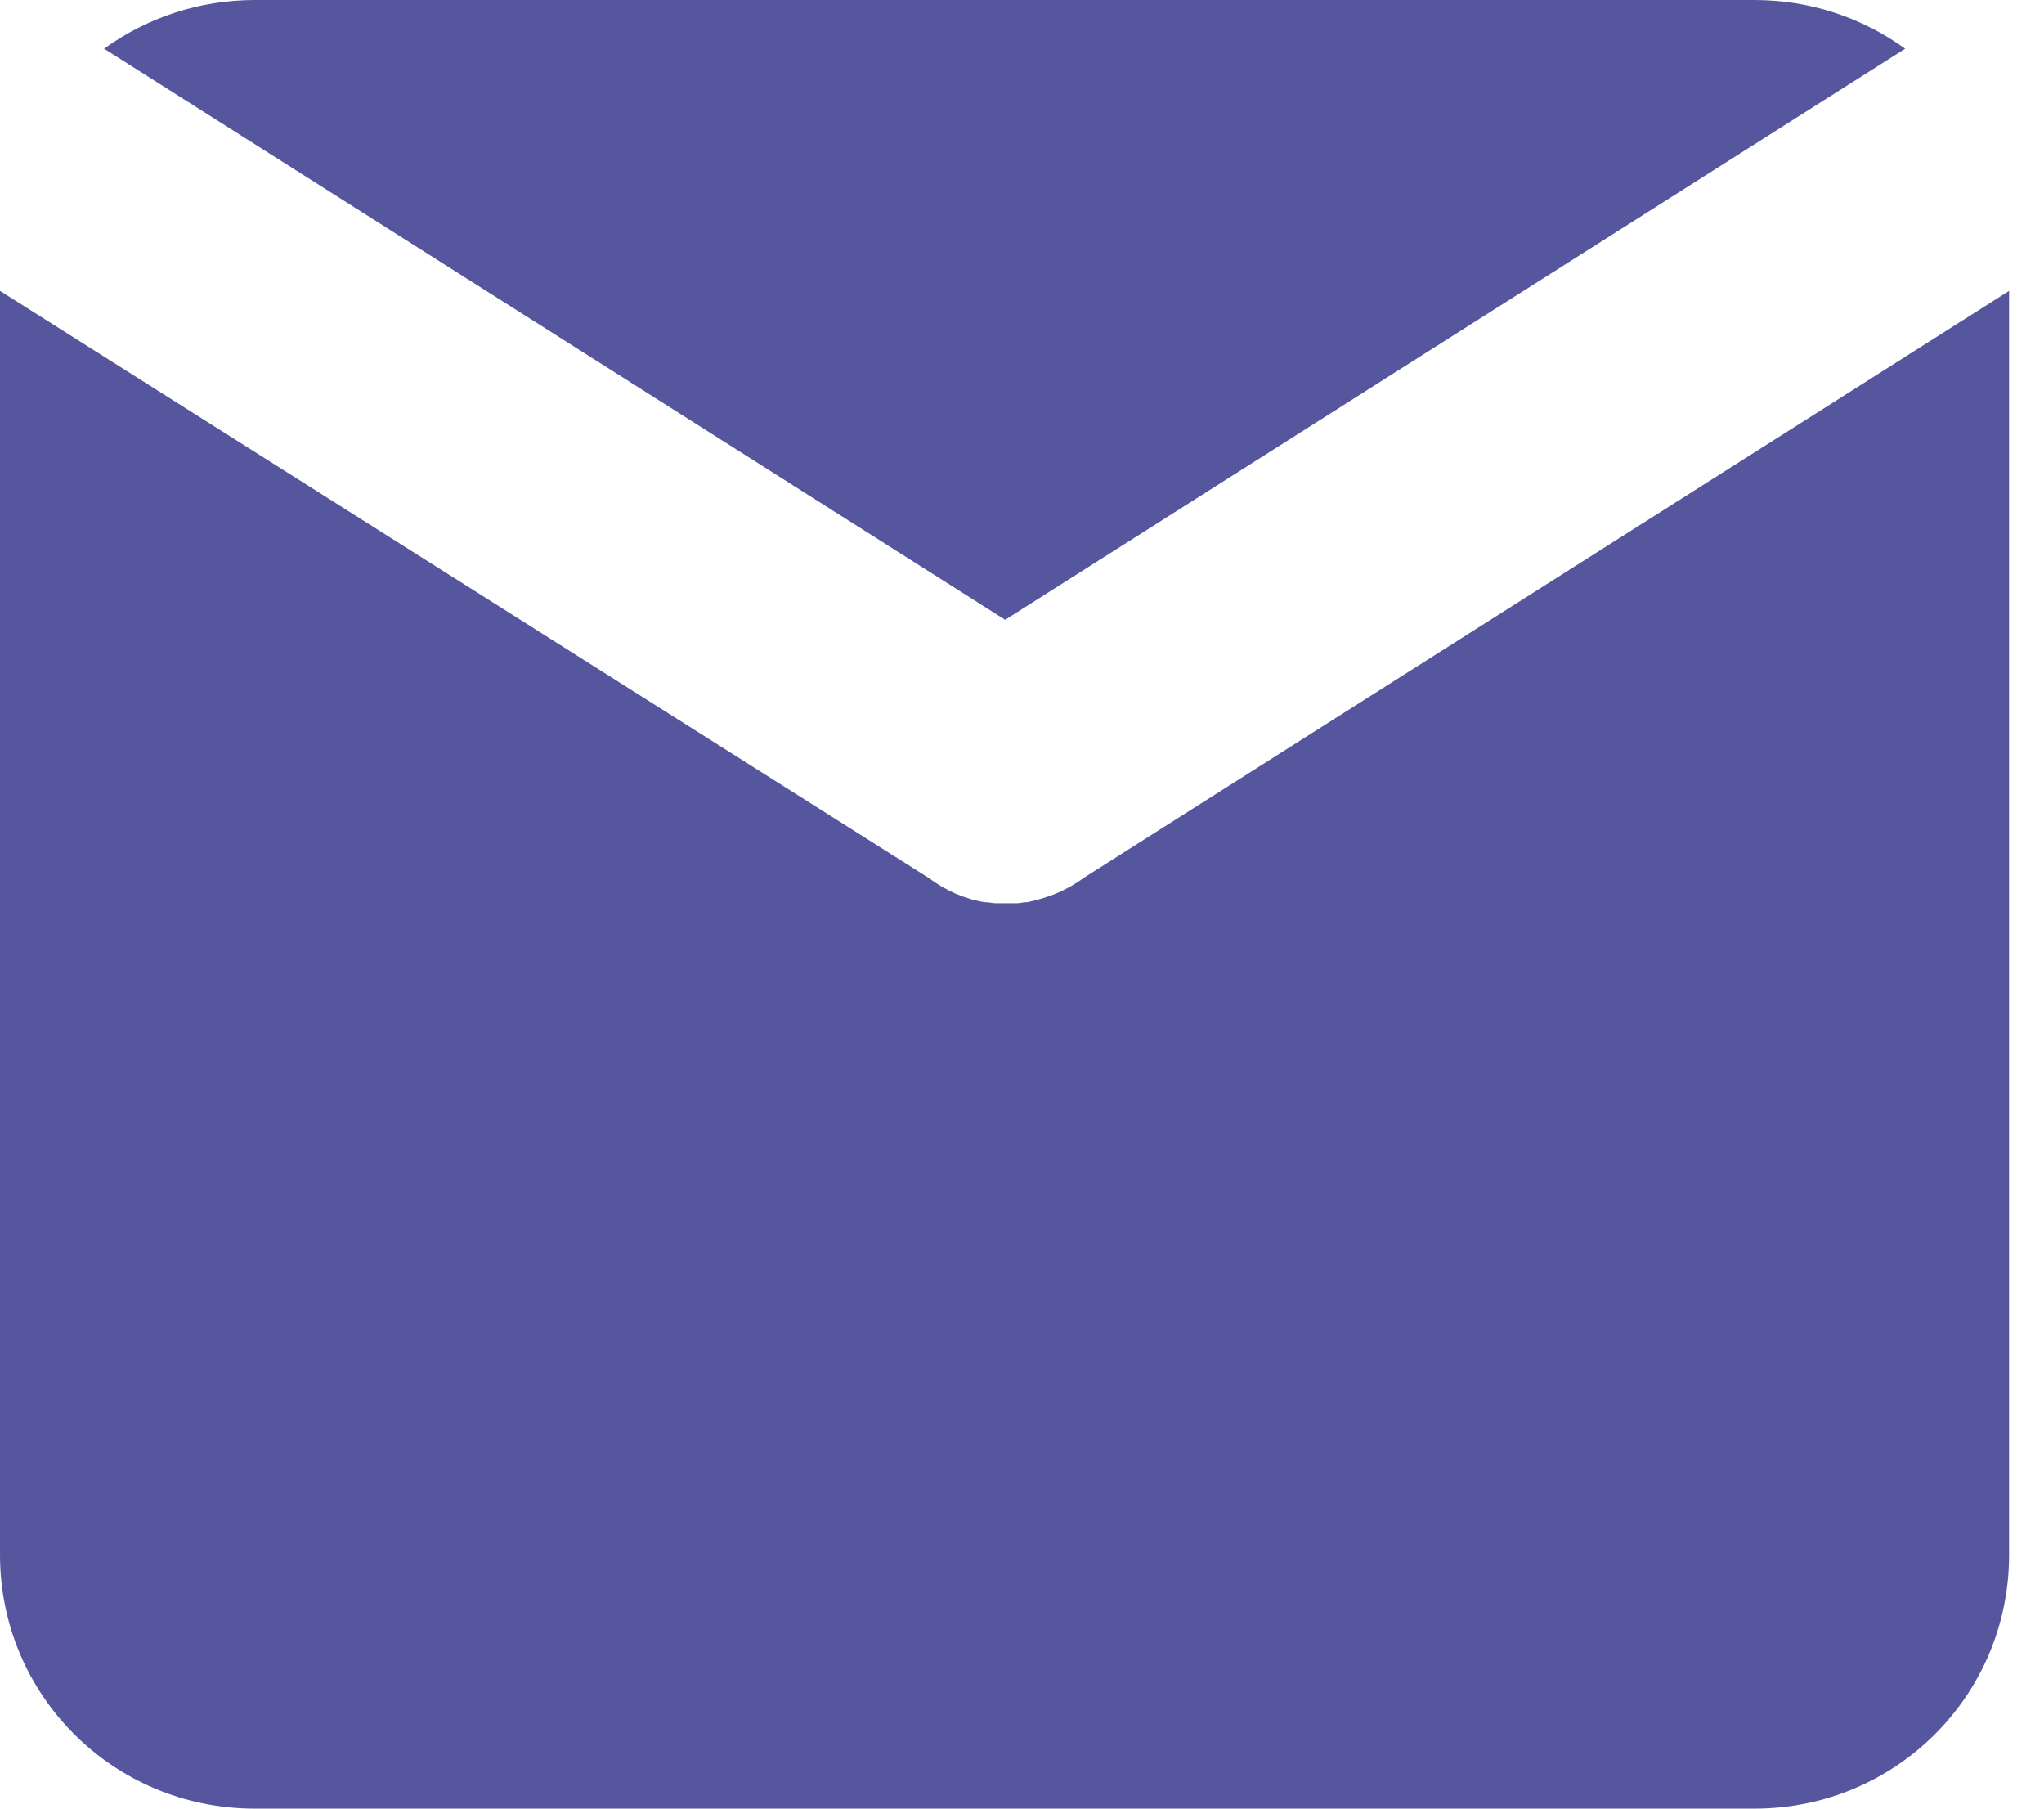
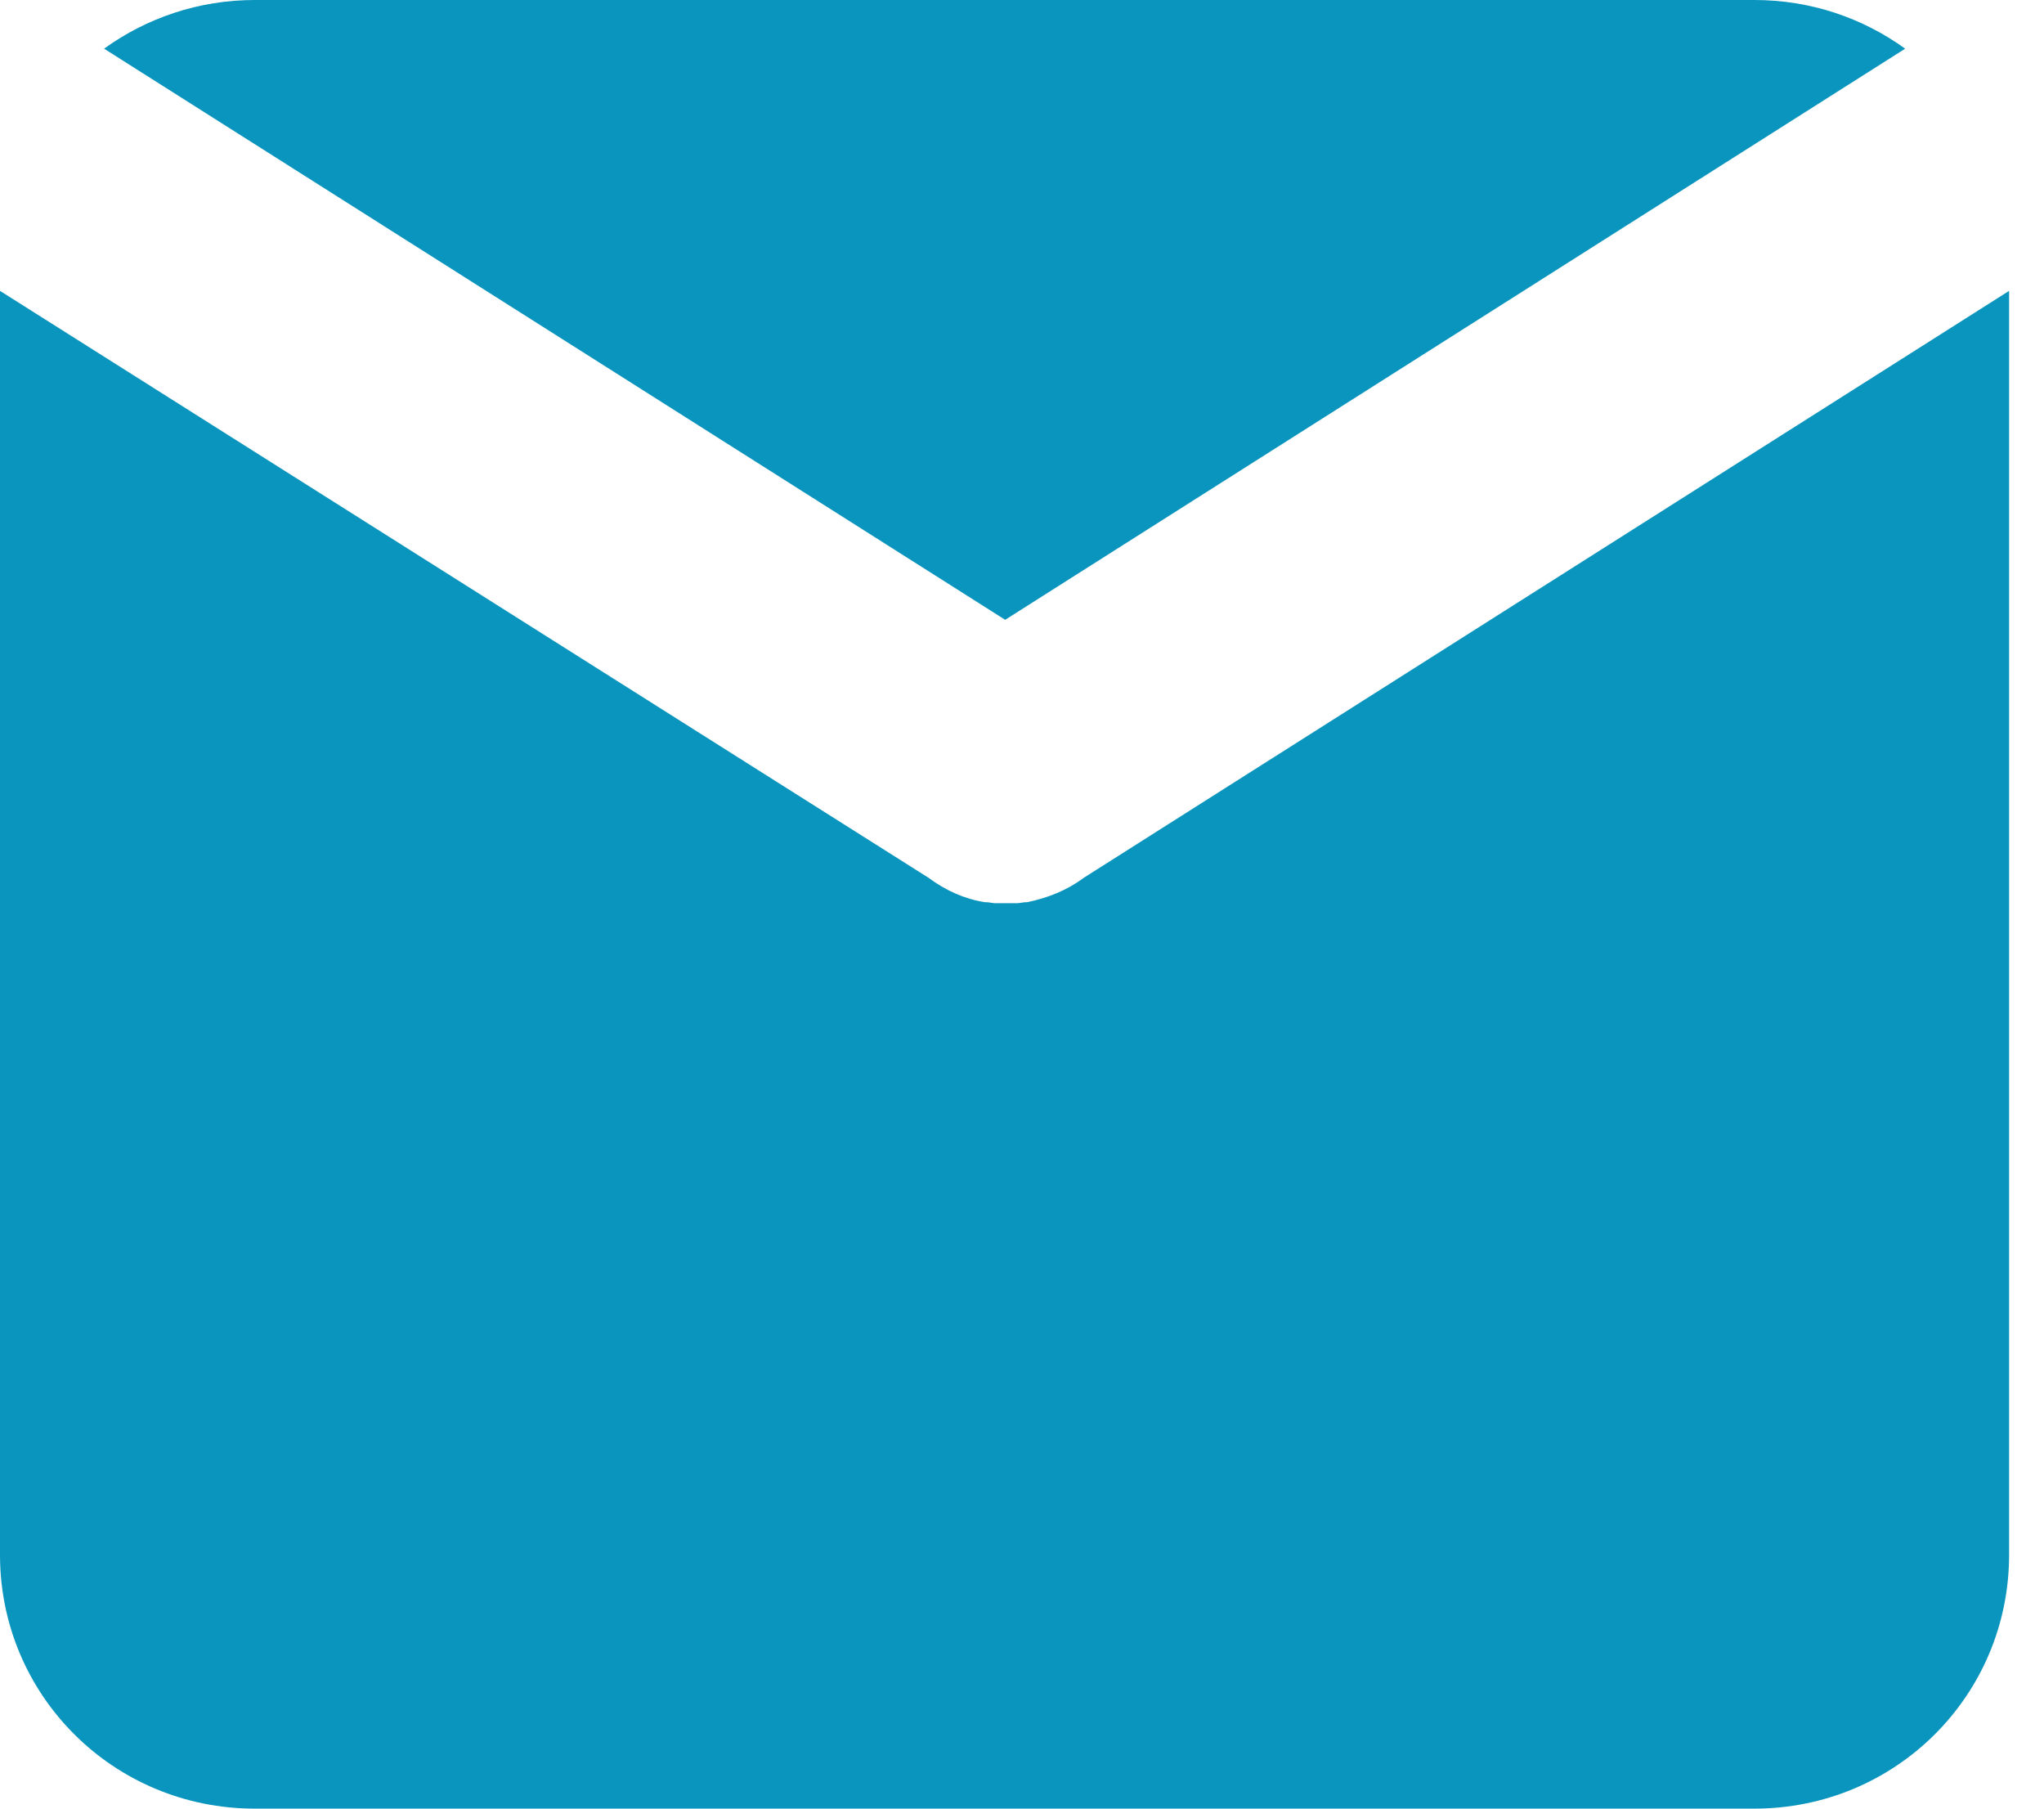
<svg xmlns="http://www.w3.org/2000/svg" width="26" height="23" viewBox="0 0 26 23" fill="none">
-   <path d="M12.786 7.882L24.234 0.619C23.694 0.229 23.033 0 22.317 0H3.241C2.526 0 1.864 0.229 1.324 0.619L12.786 7.882Z" fill="#55569E" />
-   <path d="M13.784 11.164C13.568 11.325 13.325 11.419 13.068 11.473H13.055C13.014 11.473 12.974 11.486 12.933 11.486C12.92 11.486 12.893 11.486 12.879 11.486C12.852 11.486 12.825 11.486 12.798 11.486C12.771 11.486 12.744 11.486 12.717 11.486C12.704 11.486 12.677 11.486 12.663 11.486C12.623 11.486 12.582 11.473 12.542 11.473H12.528C12.272 11.433 12.029 11.325 11.813 11.164L0 3.699V5.461V8.77V9.536V19.772C0 21.561 1.445 23 3.24 23H22.316C24.112 23 25.556 21.561 25.556 19.772V9.536V8.77V5.461V3.699L13.784 11.164Z" fill="#55569E" />
+   <path d="M12.786 7.882L24.234 0.619C23.694 0.229 23.033 0 22.317 0H3.241C2.526 0 1.864 0.229 1.324 0.619L12.786 7.882Z" fill="#0995bd" />
+   <path d="M13.784 11.164C13.568 11.325 13.325 11.419 13.068 11.473H13.055C13.014 11.473 12.974 11.486 12.933 11.486C12.92 11.486 12.893 11.486 12.879 11.486C12.852 11.486 12.825 11.486 12.798 11.486C12.771 11.486 12.744 11.486 12.717 11.486C12.704 11.486 12.677 11.486 12.663 11.486C12.623 11.486 12.582 11.473 12.542 11.473H12.528C12.272 11.433 12.029 11.325 11.813 11.164L0 3.699V5.461V8.77V9.536V19.772C0 21.561 1.445 23 3.24 23H22.316C24.112 23 25.556 21.561 25.556 19.772V9.536V8.77V5.461V3.699L13.784 11.164Z" fill="#0995bd" />
</svg>
